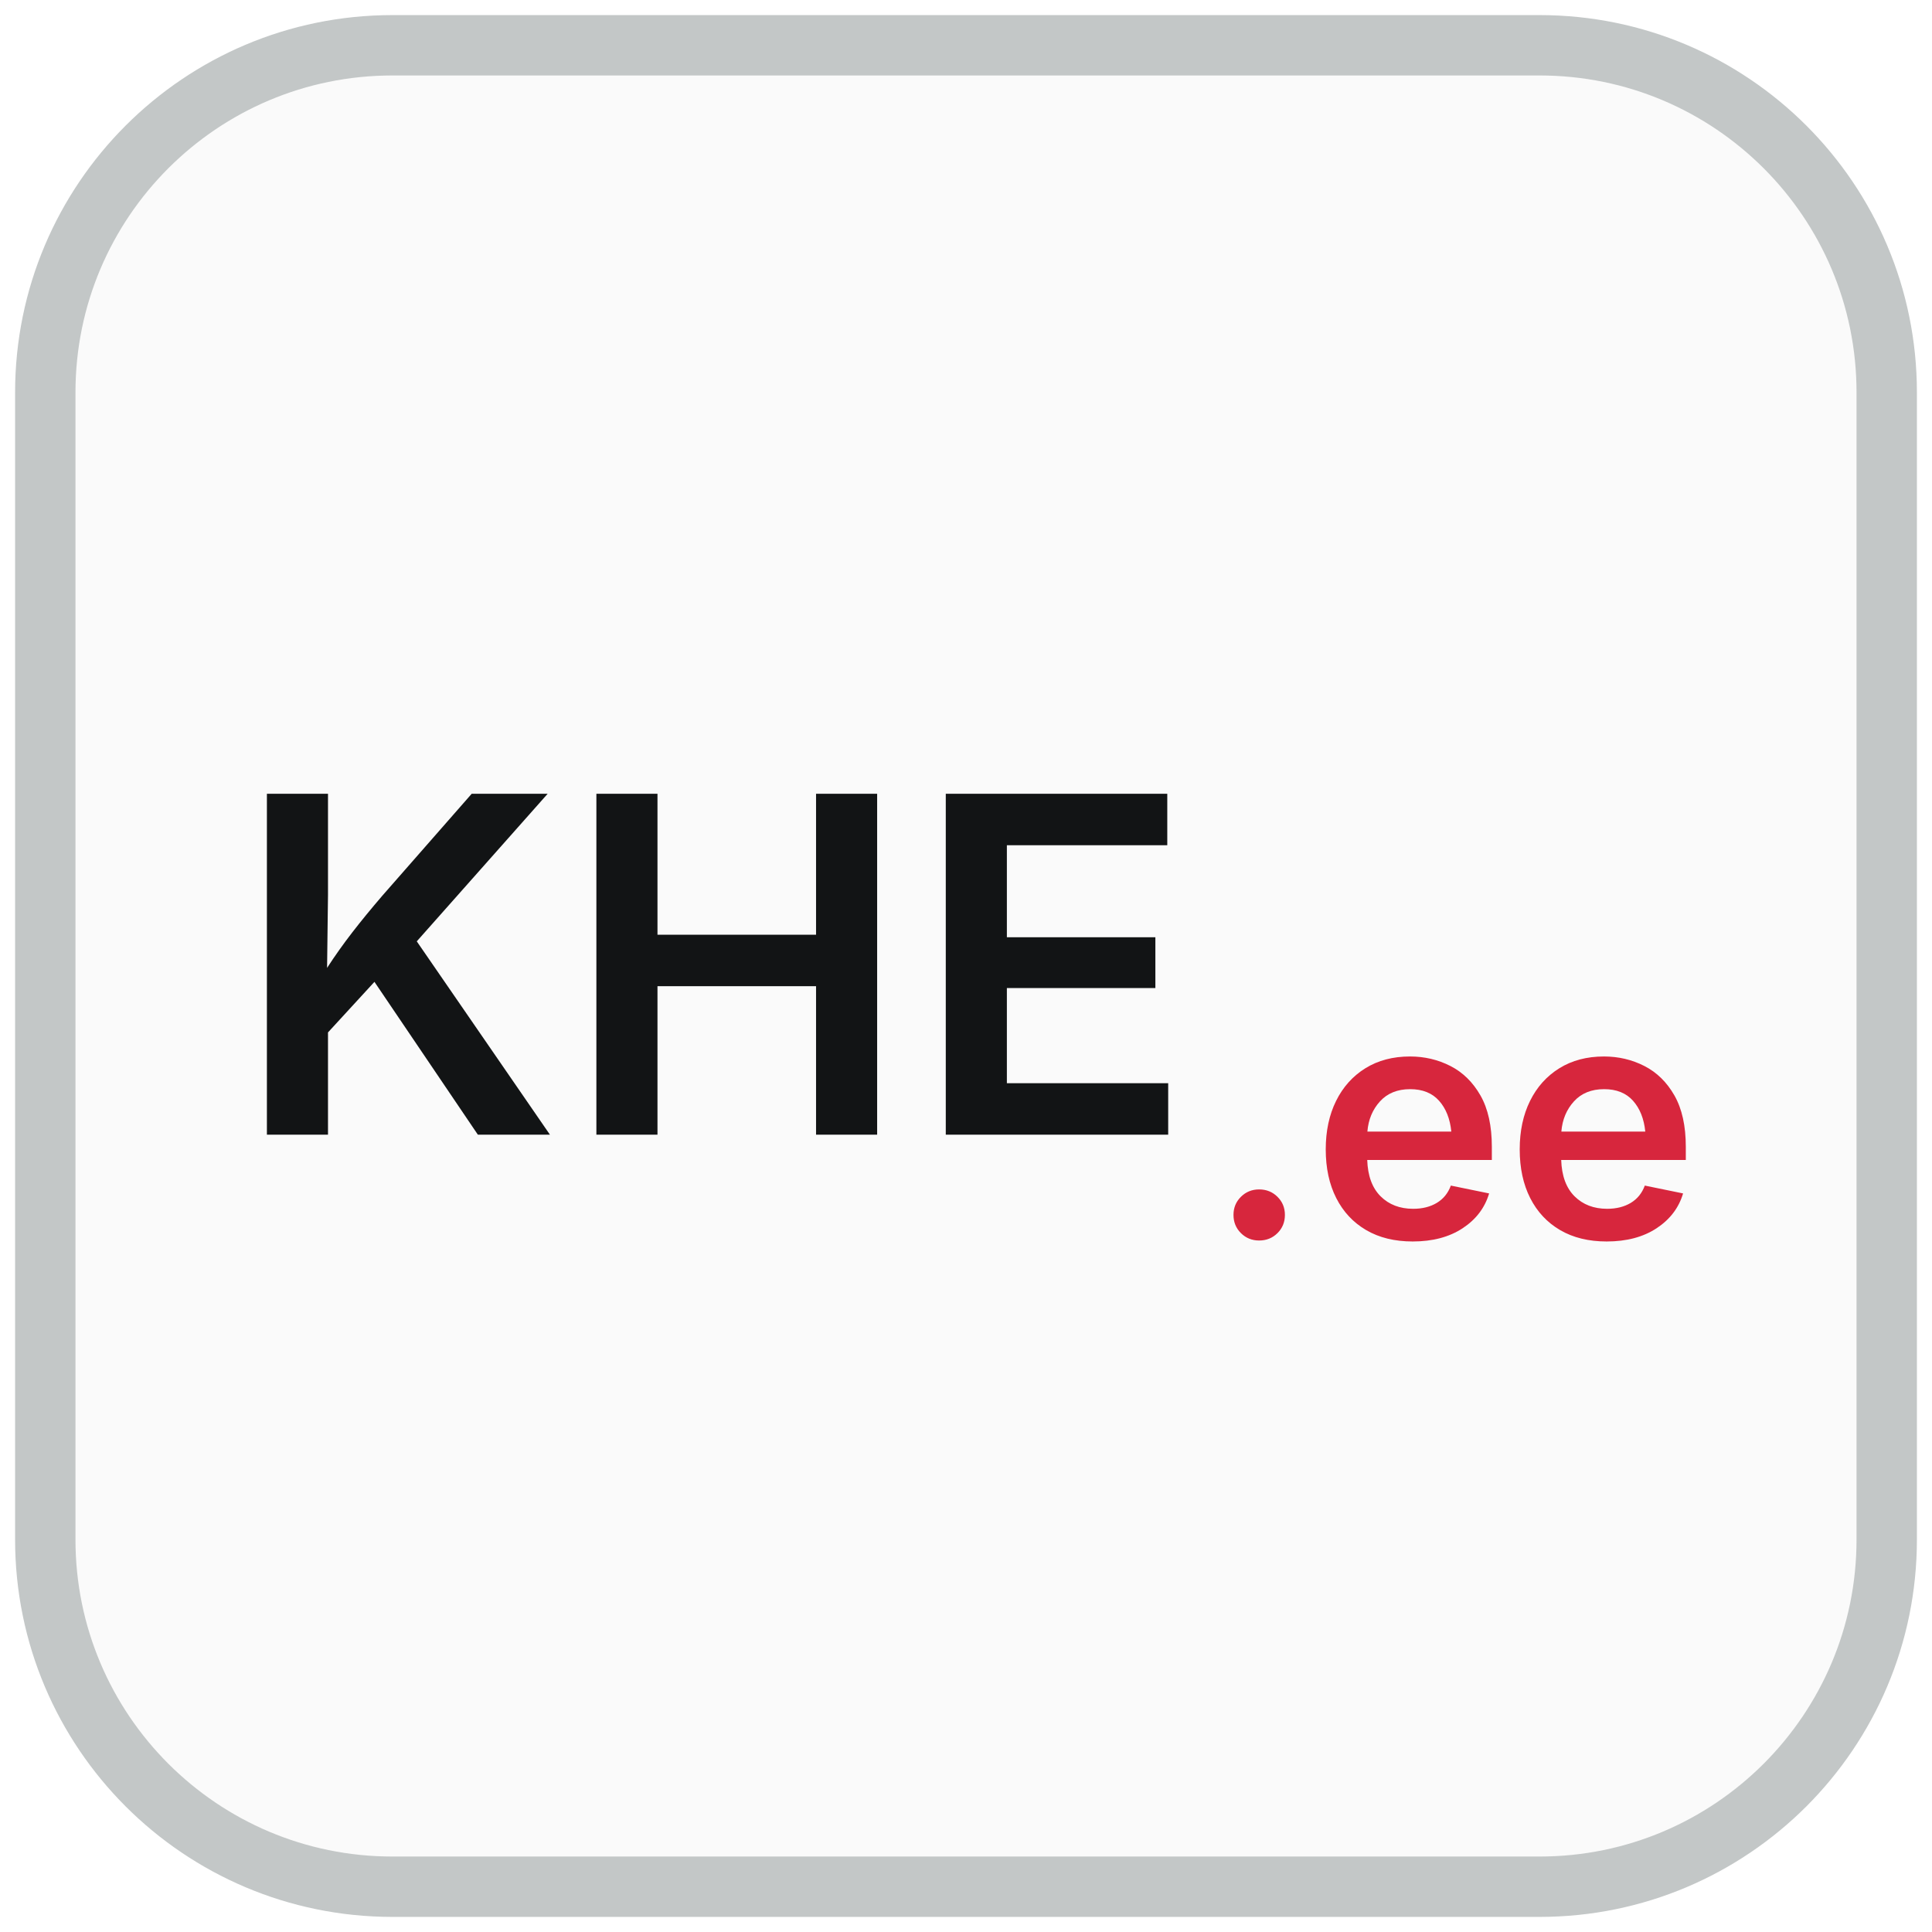
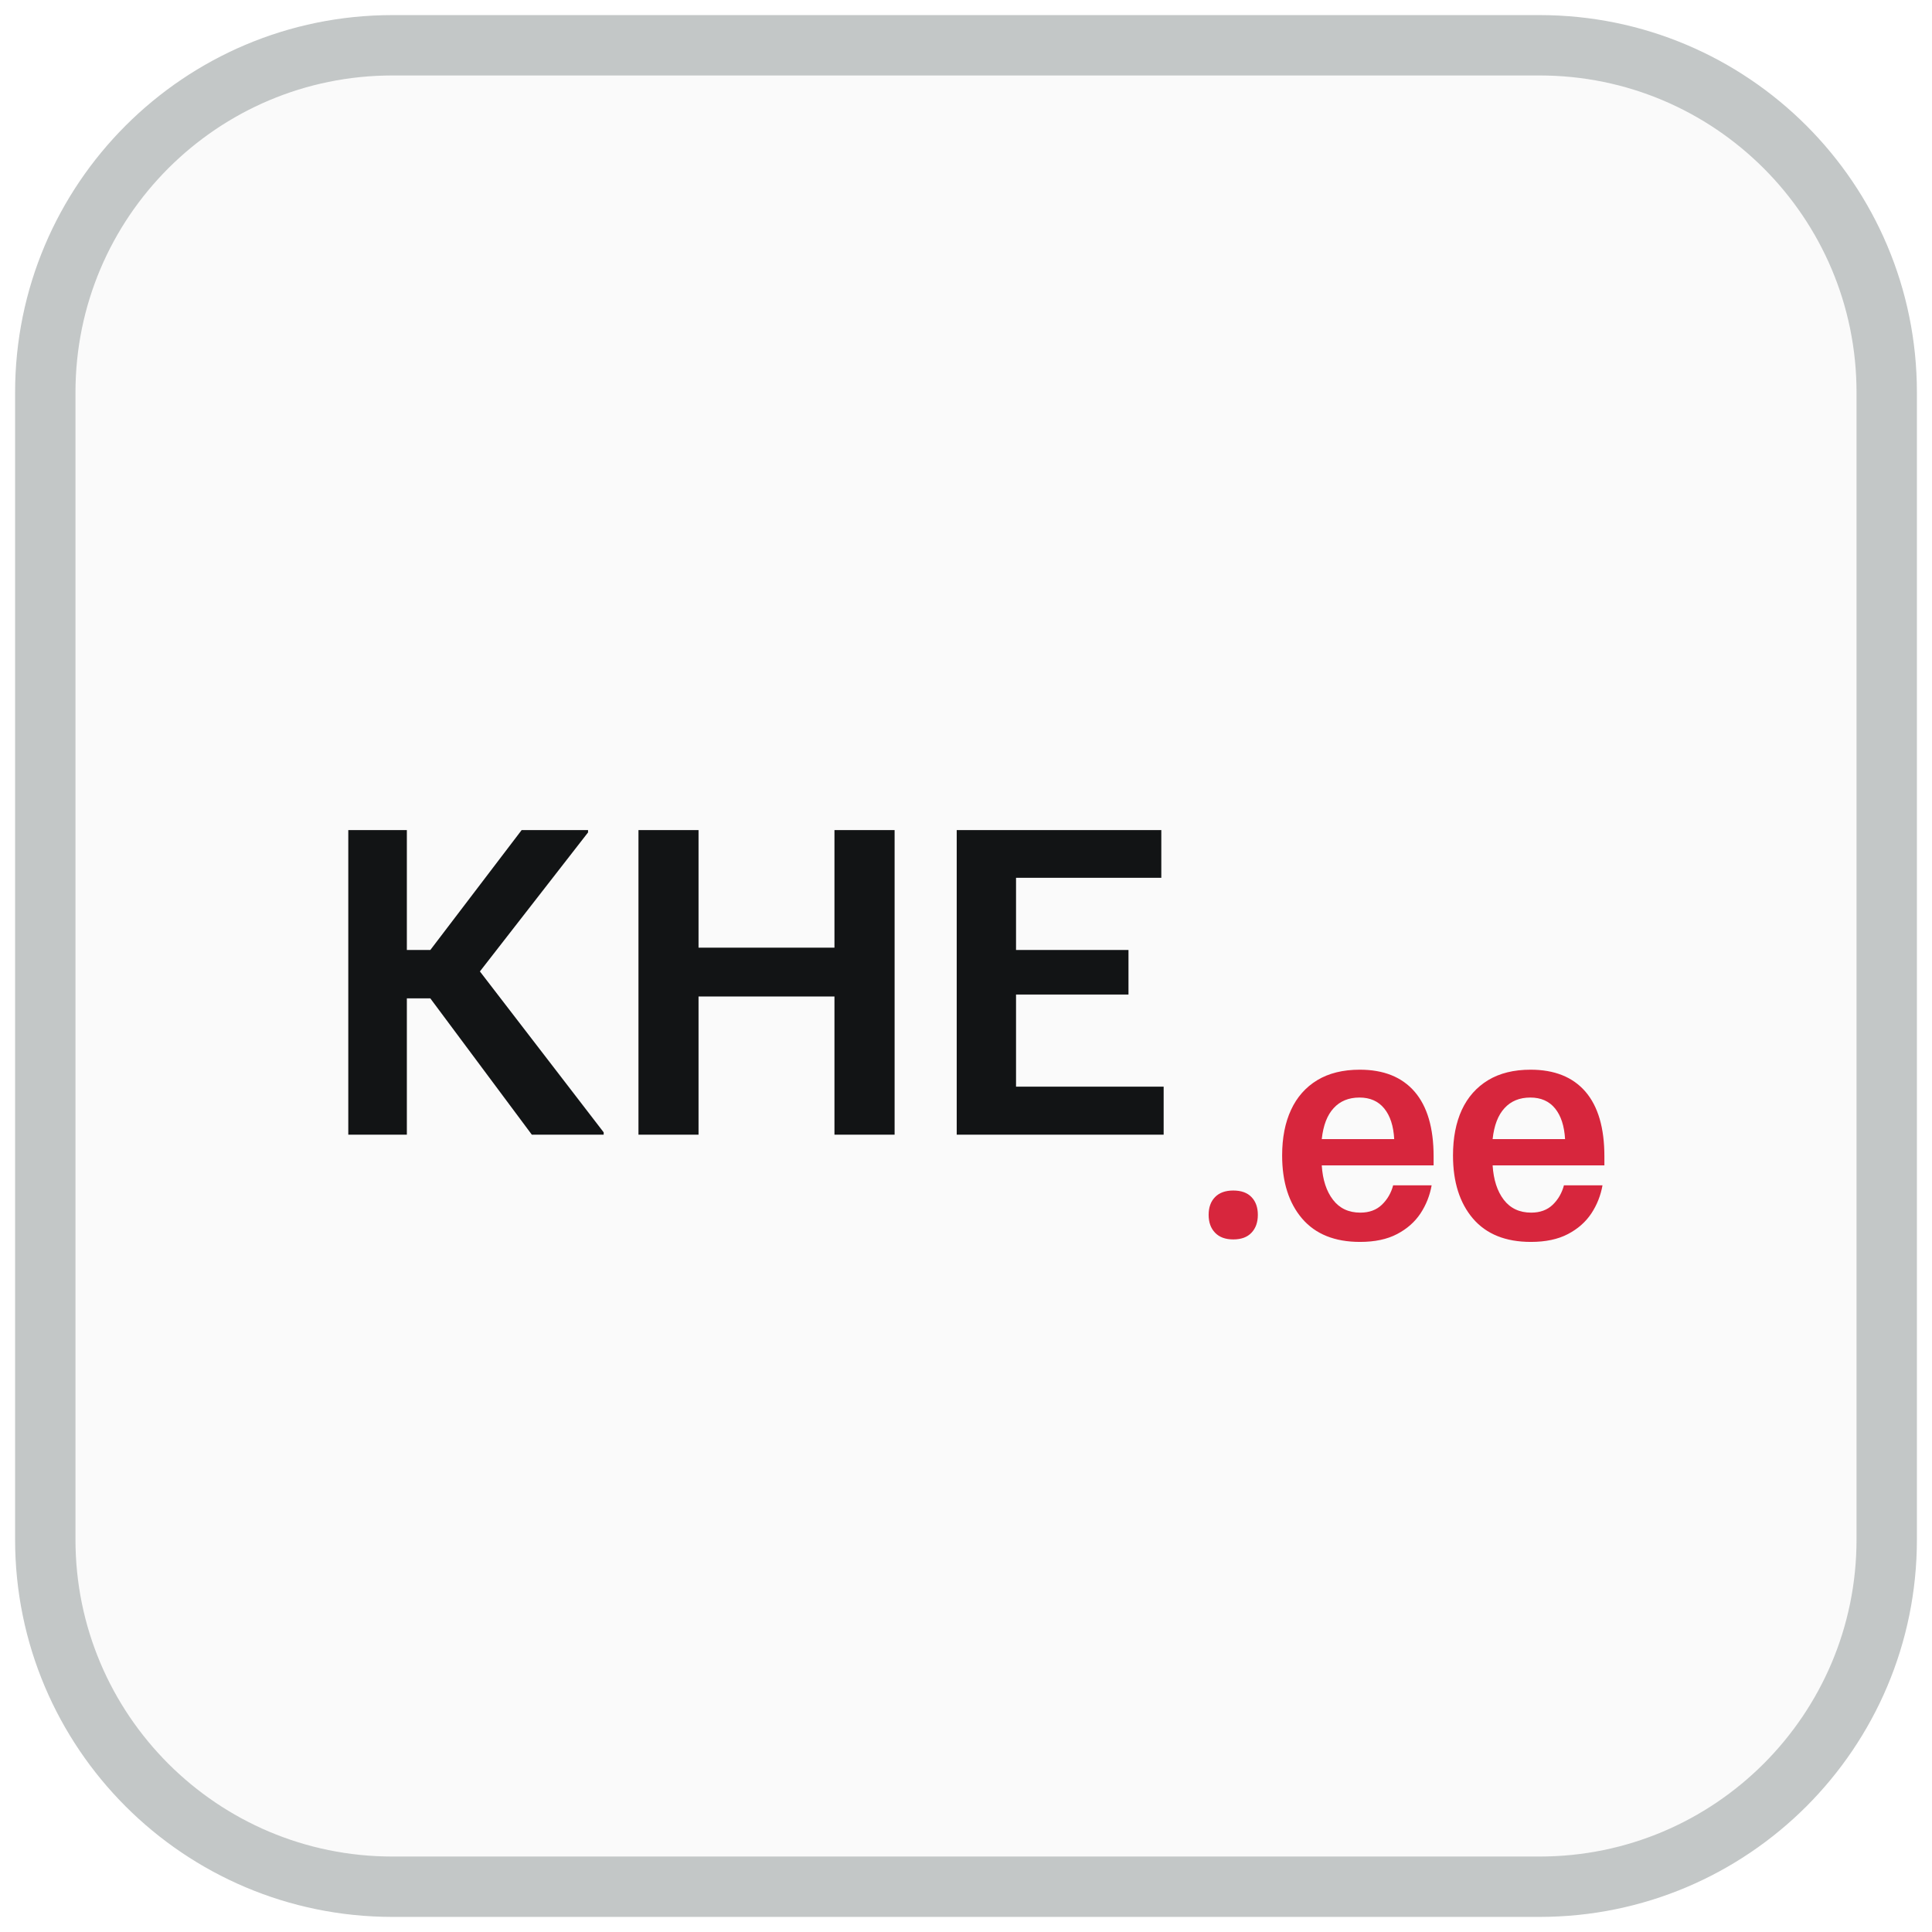
<svg xmlns="http://www.w3.org/2000/svg" viewBox="0 0 256 256" width="256" height="256">
  <style>
    .box { fill: #fafafa; stroke: #c3c7c7; }
    .ink { fill: #121415; }
    .ee { fill: #d7263d; }
    @media (prefers-color-scheme: dark) {
      .box { fill: #0b0d0d; stroke: #3a413f; }
      .ink { fill: #eef1f0; }
      .ee { fill: #fb4b57; }
    }
  </style>
  <rect class="box" x="6" y="6" width="244" height="244" rx="46" stroke-width="8" />
-   <path class="ink" d="M35.366 150.353V105.179H43.461V118.579L43.34 128.251Q44.916 125.826 46.675 123.552Q48.433 121.278 50.647 118.701L62.501 105.179H72.567L55.225 124.734L72.87 150.353H63.32L49.616 130.1L43.461 136.801V150.353ZM79.025 150.353V105.179H87.12V123.855H108.131V105.179H116.226V150.353H108.131V130.677H87.12V150.353ZM125.321 150.353V105.179H154.67V112H133.416V124.188H153.093V130.919H133.416V143.532H154.791V150.353Z" />
-   <path class="ee" d="M166.84 164.374Q165.418 164.374 164.431 163.398Q163.444 162.422 163.444 160.979Q163.444 159.557 164.431 158.581Q165.418 157.604 166.84 157.604Q168.283 157.604 169.27 158.581Q170.257 159.557 170.257 160.979Q170.257 162.422 169.27 163.398Q168.283 164.374 166.84 164.374ZM187.193 164.502Q183.606 164.502 181.027 162.995Q178.449 161.488 177.059 158.75Q175.668 156.013 175.668 152.299Q175.668 148.648 177.037 145.879Q178.406 143.109 180.921 141.549Q183.436 139.989 186.832 139.989Q189.718 139.989 192.191 141.252Q194.663 142.515 196.17 145.157Q197.677 147.799 197.677 151.959V153.699H181.165Q181.271 156.862 182.937 158.517Q184.603 160.172 187.256 160.172Q189.081 160.172 190.387 159.387Q191.692 158.602 192.244 157.095L197.316 158.135Q196.467 161 193.804 162.751Q191.14 164.502 187.193 164.502ZM181.186 149.943H192.307Q192.053 147.396 190.684 145.857Q189.315 144.319 186.853 144.319Q184.327 144.319 182.852 145.942Q181.377 147.566 181.186 149.943ZM212.894 164.502Q209.307 164.502 206.728 162.995Q204.15 161.488 202.76 158.75Q201.37 156.013 201.37 152.299Q201.37 148.648 202.738 145.879Q204.107 143.109 206.622 141.549Q209.137 139.989 212.533 139.989Q215.419 139.989 217.892 141.252Q220.364 142.515 221.871 145.157Q223.378 147.799 223.378 151.959V153.699H206.866Q206.972 156.862 208.638 158.517Q210.304 160.172 212.957 160.172Q214.782 160.172 216.088 159.387Q217.393 158.602 217.945 157.095L223.017 158.135Q222.168 161 219.505 162.751Q216.841 164.502 212.894 164.502ZM206.888 149.943H218.008Q217.754 147.396 216.385 145.857Q215.016 144.319 212.554 144.319Q210.029 144.319 208.554 145.942Q207.079 147.566 206.888 149.943Z" />
+   <path class="ink" d="M46.15 150.35V109.99H53.91V125.88H57.02L69.12 109.99H77.92V110.3L63.59 128.72L79.99 150.04V150.35H70.47L57.02 132.29H53.91V150.35ZM84.6 150.35V109.99H92.56V125.57H110.57V109.99H118.54V150.35H110.57V132.04H92.56V150.35ZM126.77 150.35V109.99H153.88V116.31H134.63V125.88H149.53V131.78H134.63V143.99H154.19V150.35Z" />
+   <path class="ee" d="M163.41 164.23Q161.85 164.23 161 163.34Q160.15 162.46 160.15 160.97Q160.15 159.49 161 158.62Q161.85 157.75 163.41 157.75Q165 157.75 165.83 158.62Q166.67 159.49 166.67 160.97Q166.67 162.46 165.83 163.34Q165 164.23 163.41 164.23ZM180.21 164.56Q175.18 164.56 172.53 161.46Q169.89 158.36 169.89 153.11Q169.89 149.6 171.07 147.06Q172.24 144.53 174.54 143.13Q176.84 141.74 180.18 141.74Q184.92 141.74 187.44 144.65Q189.96 147.57 189.96 153.22V154.42H175.14Q175.32 157.28 176.63 158.98Q177.93 160.68 180.25 160.68Q182.02 160.68 183.11 159.63Q184.2 158.58 184.6 157.06H189.7Q189.34 159.09 188.22 160.79Q187.09 162.49 185.12 163.52Q183.15 164.56 180.21 164.56ZM175.14 150.94H184.74Q184.6 148.33 183.42 146.88Q182.24 145.43 180.14 145.43Q178 145.43 176.72 146.83Q175.43 148.22 175.14 150.94ZM202.85 164.56Q197.82 164.56 195.17 161.46Q192.53 158.36 192.53 153.11Q192.53 149.6 193.7 147.06Q194.88 144.53 197.18 143.13Q199.48 141.74 202.81 141.74Q207.56 141.74 210.08 144.65Q212.59 147.57 212.59 153.22V154.42H197.78Q197.96 157.28 199.26 158.98Q200.57 160.68 202.89 160.68Q204.66 160.68 205.75 159.63Q206.83 158.58 207.23 157.06H212.34Q211.98 159.09 210.86 160.79Q209.73 162.49 207.76 163.52Q205.78 164.56 202.85 164.56ZM197.78 150.94H207.38Q207.23 148.33 206.06 146.88Q204.88 145.43 202.78 145.43Q200.64 145.43 199.36 146.83Q198.07 148.22 197.78 150.94Z" />
</svg>
